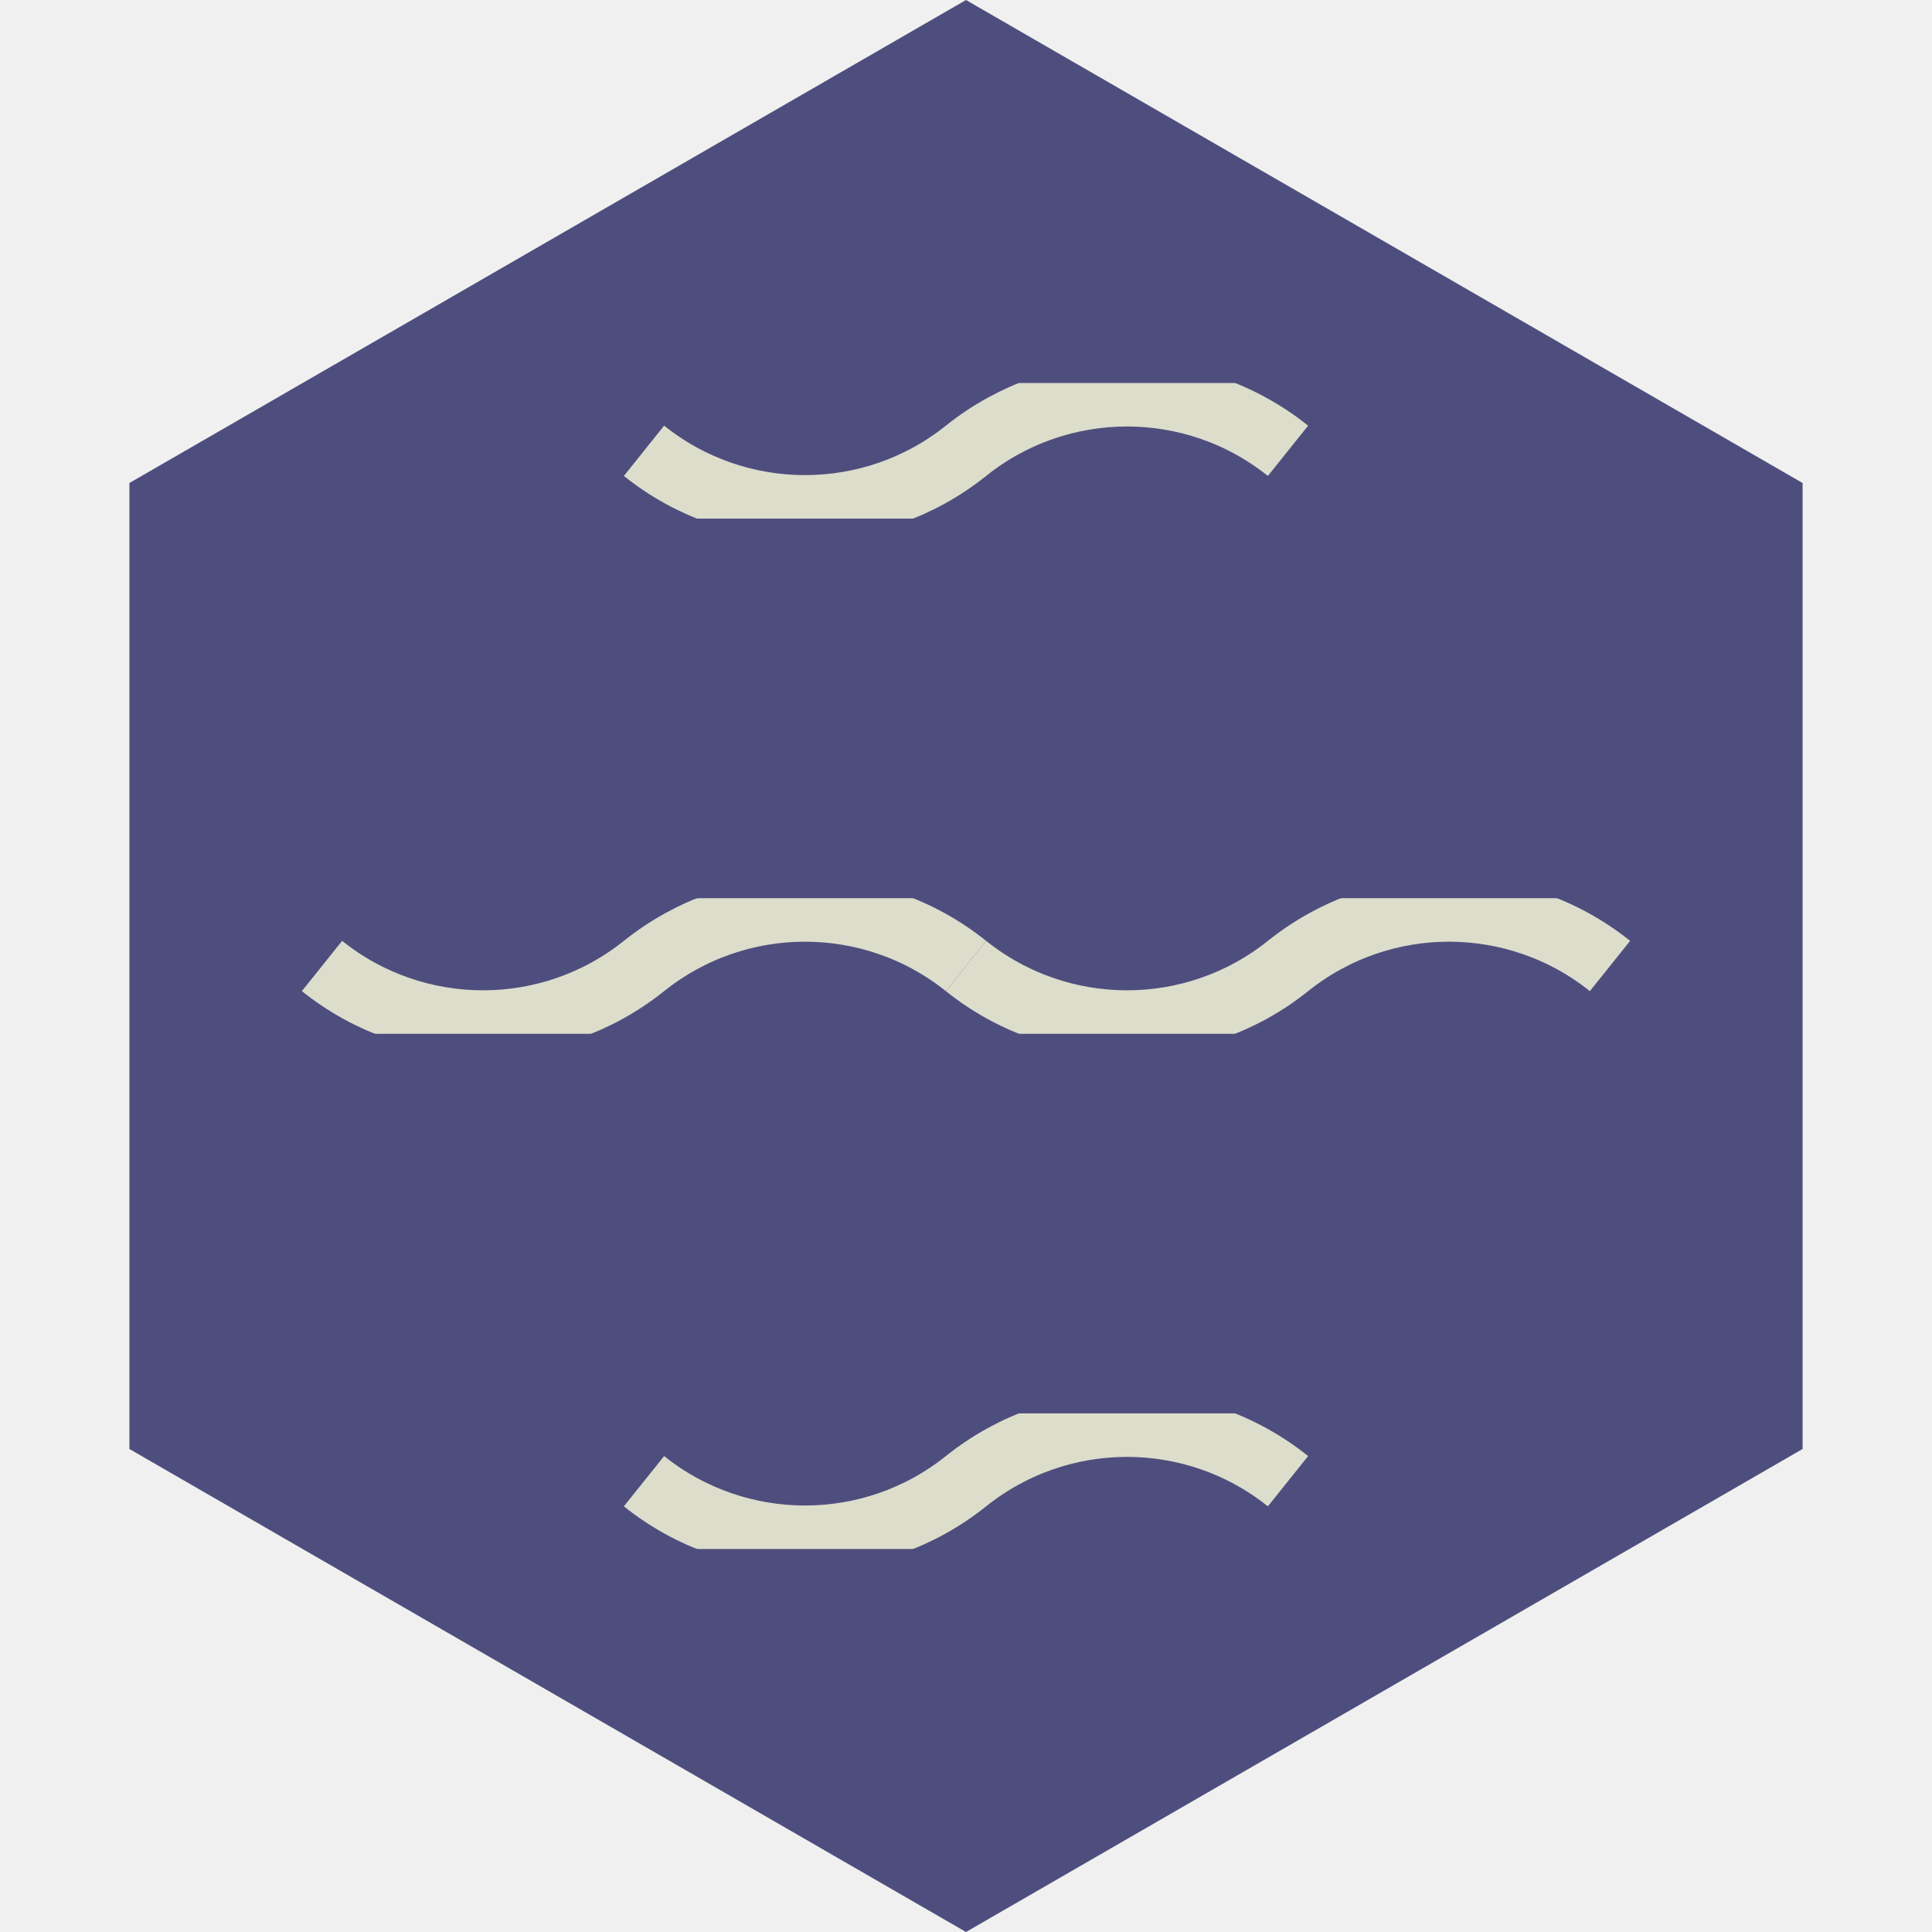
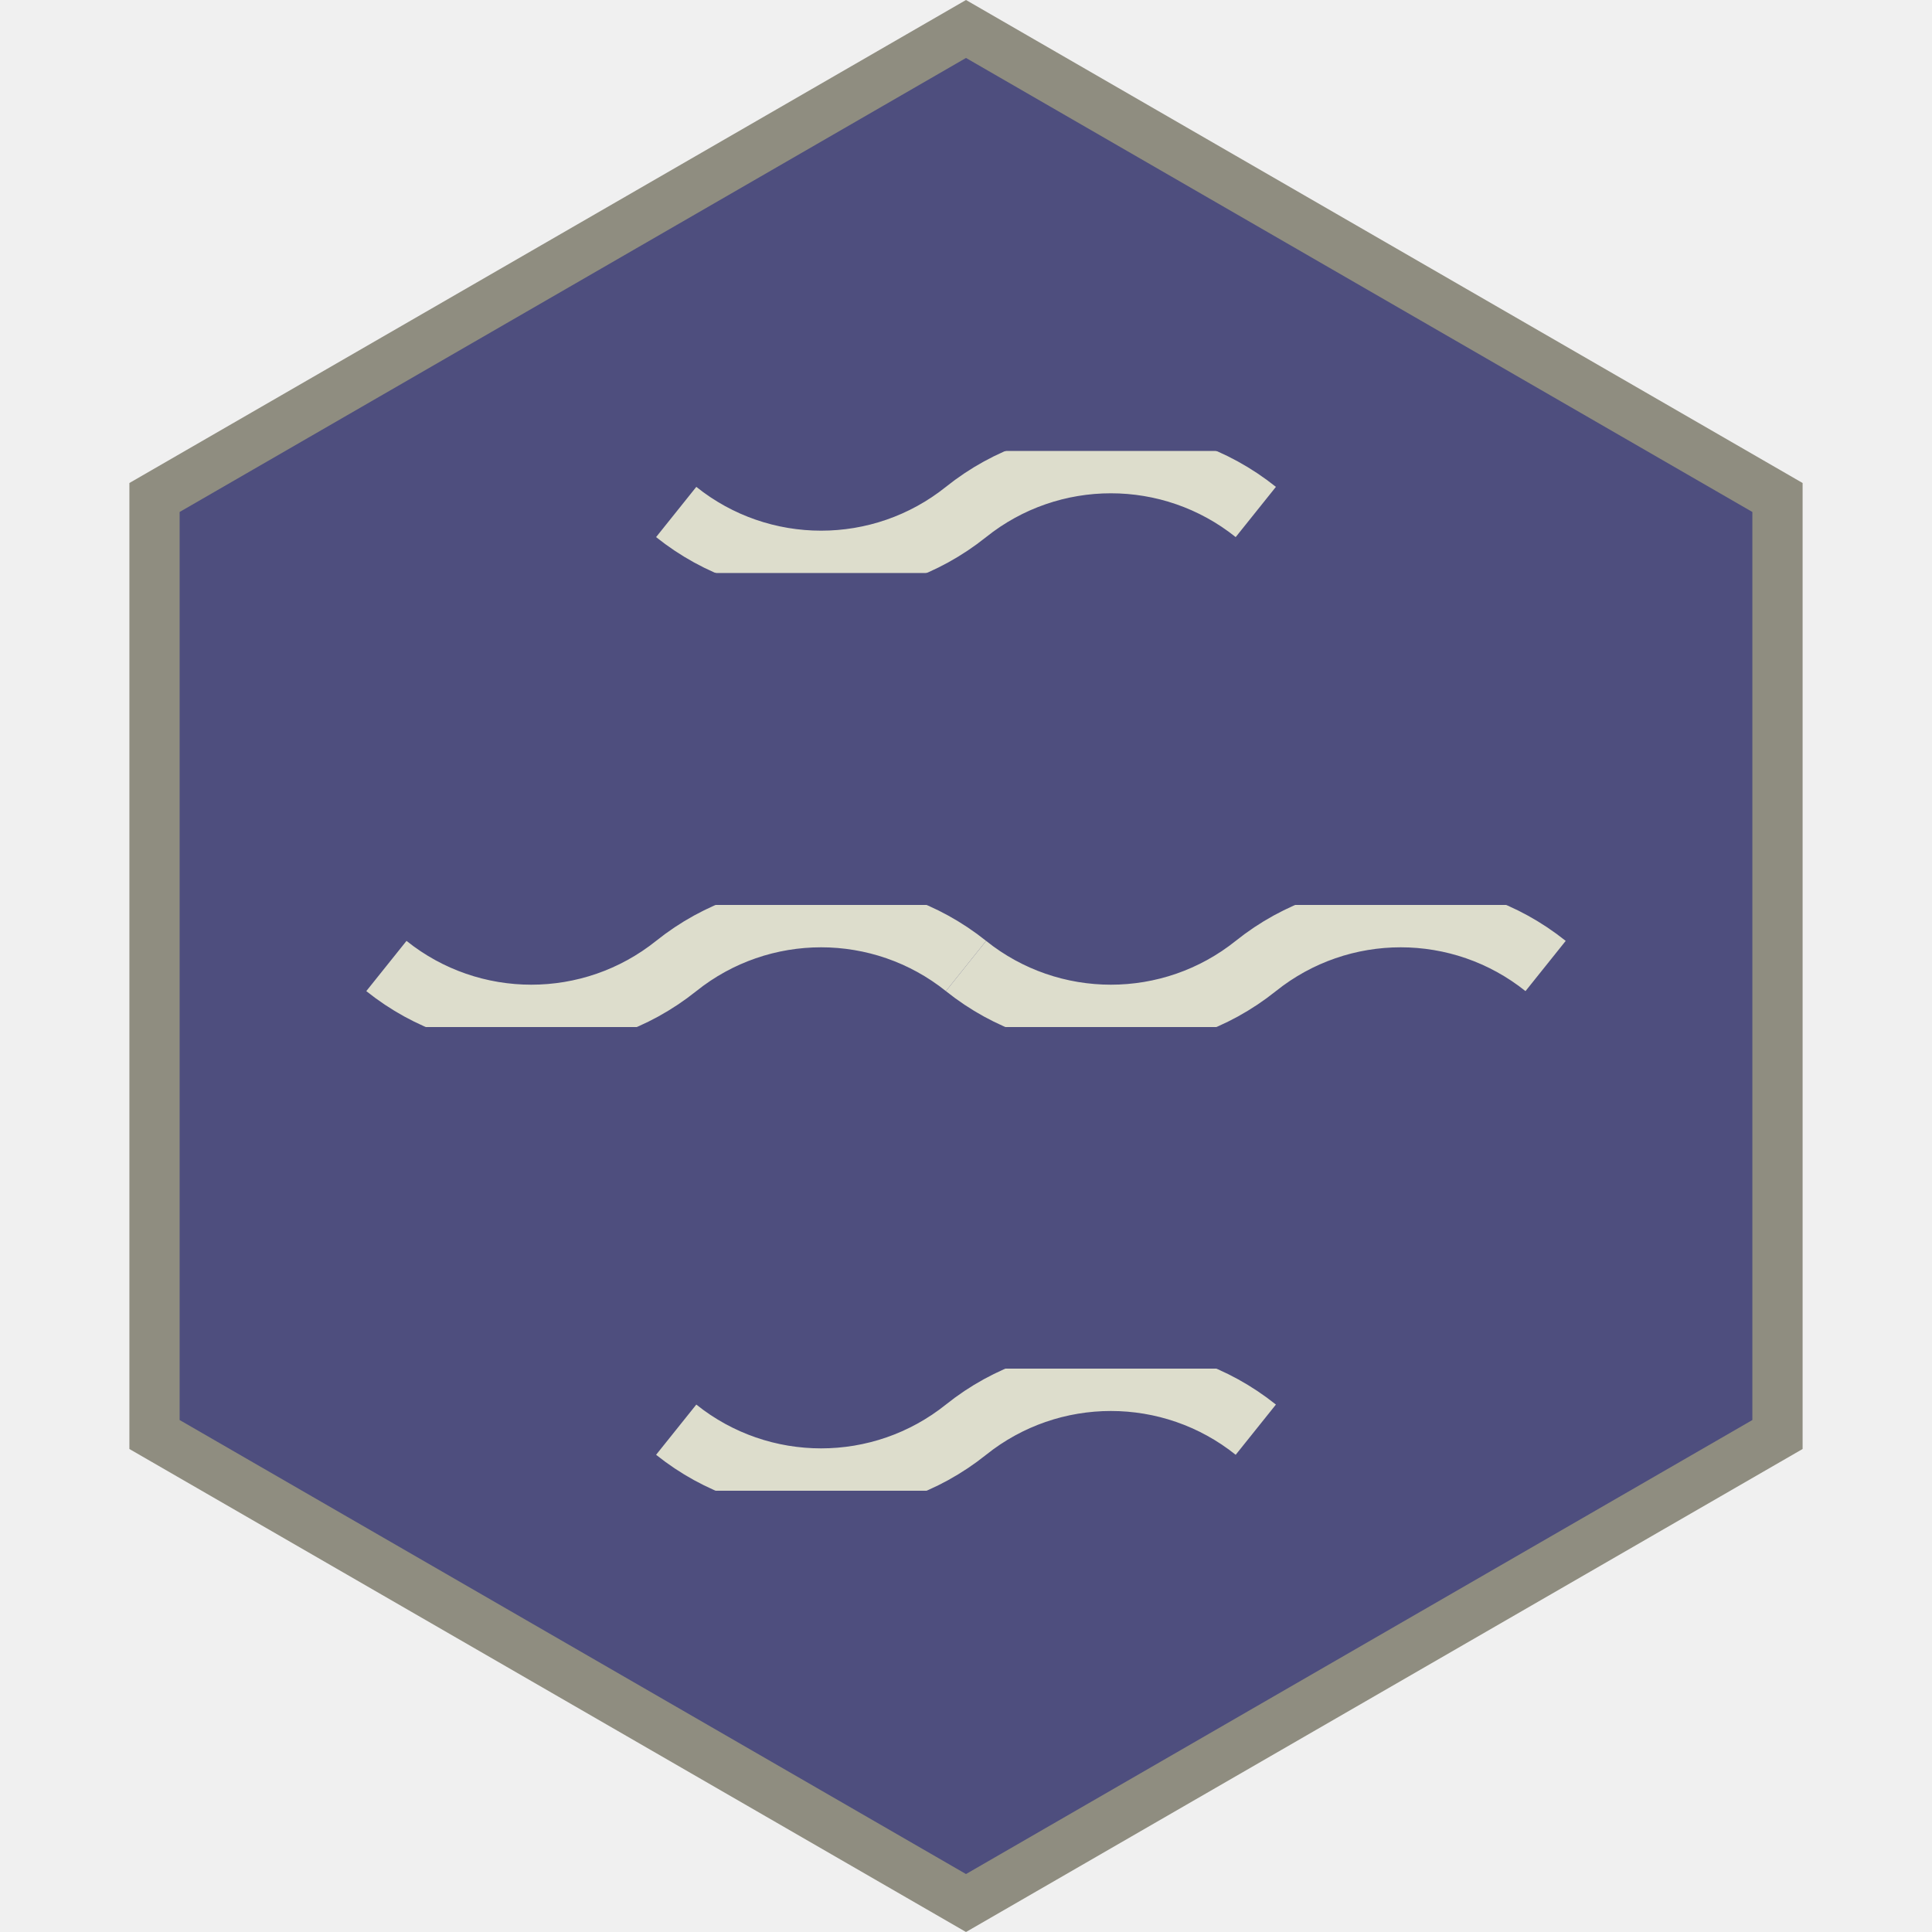
- <svg height="60" width="60">
-   <path d="M 55.981 45.0 L 30 60.0 L 4.019 45 L 4.019 15 L 30 0.0 L 55.981 15 Z" fill="#4e4e7e" />
+ <svg height="40" width="40">
+   <path d="M 37.321 30.0 L 20.0 40.0 L 2.679 30 L 2.679 10 L 20 0.0 L 37.321 10 Z" fill="#8f8d80" />
+   <path d="M 36.281 29.4 L 20.0 38.8 L 3.719 29.4 L 3.719 10.6 L 20 1.2 L 36.281 10.6 Z" fill="#4e4e7e" />
  <mask id="bodymask" mask-type="luminance">
-     <path d="M 55.981 45.0 L 30 60.0 L 4.019 45 L 4.019 15 L 30 0.0 L 55.981 15 Z" fill="white" />
+     <path d="M 37.321 30.0 L 20.0 40.0 L 2.679 30 L 2.679 10 L 20 0.0 L 37.321 10 Z" fill="white" />
  </mask>
-   <path d="M20.0 14.0A8.0 8.0 0 0 0 30.0 14.0 8.0 8.0 0 0 1 40.0 14.0 8.0 8.0 0 0 0 30.0 14.0 8.0 8.0 0 0 1 20.0 14.0 " stroke="#ddddcc" stroke-width="2.0" fill="none" mask="url(#bodymask)" />
-   <path d="M10.0 30.0A8.0 8.0 0 0 0 20.0 30.0 8.0 8.0 0 0 1 30.0 30.0 8.0 8.0 0 0 0 20.0 30.0 8.0 8.0 0 0 1 10.0 30.0" stroke="#ddddcc" stroke-width="2.0" fill="none" mask="url(#bodymask)" />
-   <path d="M20.0 46.0A8.0 8.0 0 0 0 30.0 46.0 8.0 8.0 0 0 1 40.0 46.0 8.0 8.0 0 0 0 30.0 46.0 8.0 8.0 0 0 1 20.0 46.0 " stroke="#ddddcc" stroke-width="2.0" fill="none" mask="url(#bodymask)" />
-   <path d="M30.0 30.0A8.0 8.0 0 0 0 40.0 30.0 8.0 8.0 0 0 1 50.0 30.0 8.0 8.0 0 0 0 40.0 30.0 8.0 8.0 0 0 1 30.0 30.0" stroke="#ddddcc" stroke-width="2.0" fill="none" mask="url(#bodymask)" />
+   <path d="M14.0 10.6A4.8 4.8 0 0 0 20.0 10.6 4.8 4.8 0 0 1 26.0 10.6 4.8 4.8 0 0 0 20.0 10.6 4.8 4.8 0 0 1 14.0 10.6 " stroke="#ddddcc" stroke-width="1.332" fill="none" mask="url(#bodymask)" />
+   <path d="M8.0 20.0A4.8 4.8 0 0 0 14.0 20.0 4.8 4.8 0 0 1 20.0 20.0 4.8 4.8 0 0 0 14.0 20.0 4.8 4.8 0 0 1 8.0 20.0" stroke="#ddddcc" stroke-width="1.332" fill="none" mask="url(#bodymask)" />
+   <path d="M14.0 29.6A4.8 4.8 0 0 0 20.0 29.6 4.8 4.8 0 0 1 26.0 29.6 4.8 4.8 0 0 0 20.0 29.6 4.8 4.8 0 0 1 14.0 29.6 " stroke="#ddddcc" stroke-width="1.332" fill="none" mask="url(#bodymask)" />
+   <path d="M20.0 20.0A4.8 4.8 0 0 0 26.0 20.0 4.8 4.8 0 0 1 32.0 20.0 4.8 4.8 0 0 0 26.0 20.0 4.8 4.8 0 0 1 20.0 20.0" stroke="#ddddcc" stroke-width="1.332" fill="none" mask="url(#bodymask)" />
</svg>
